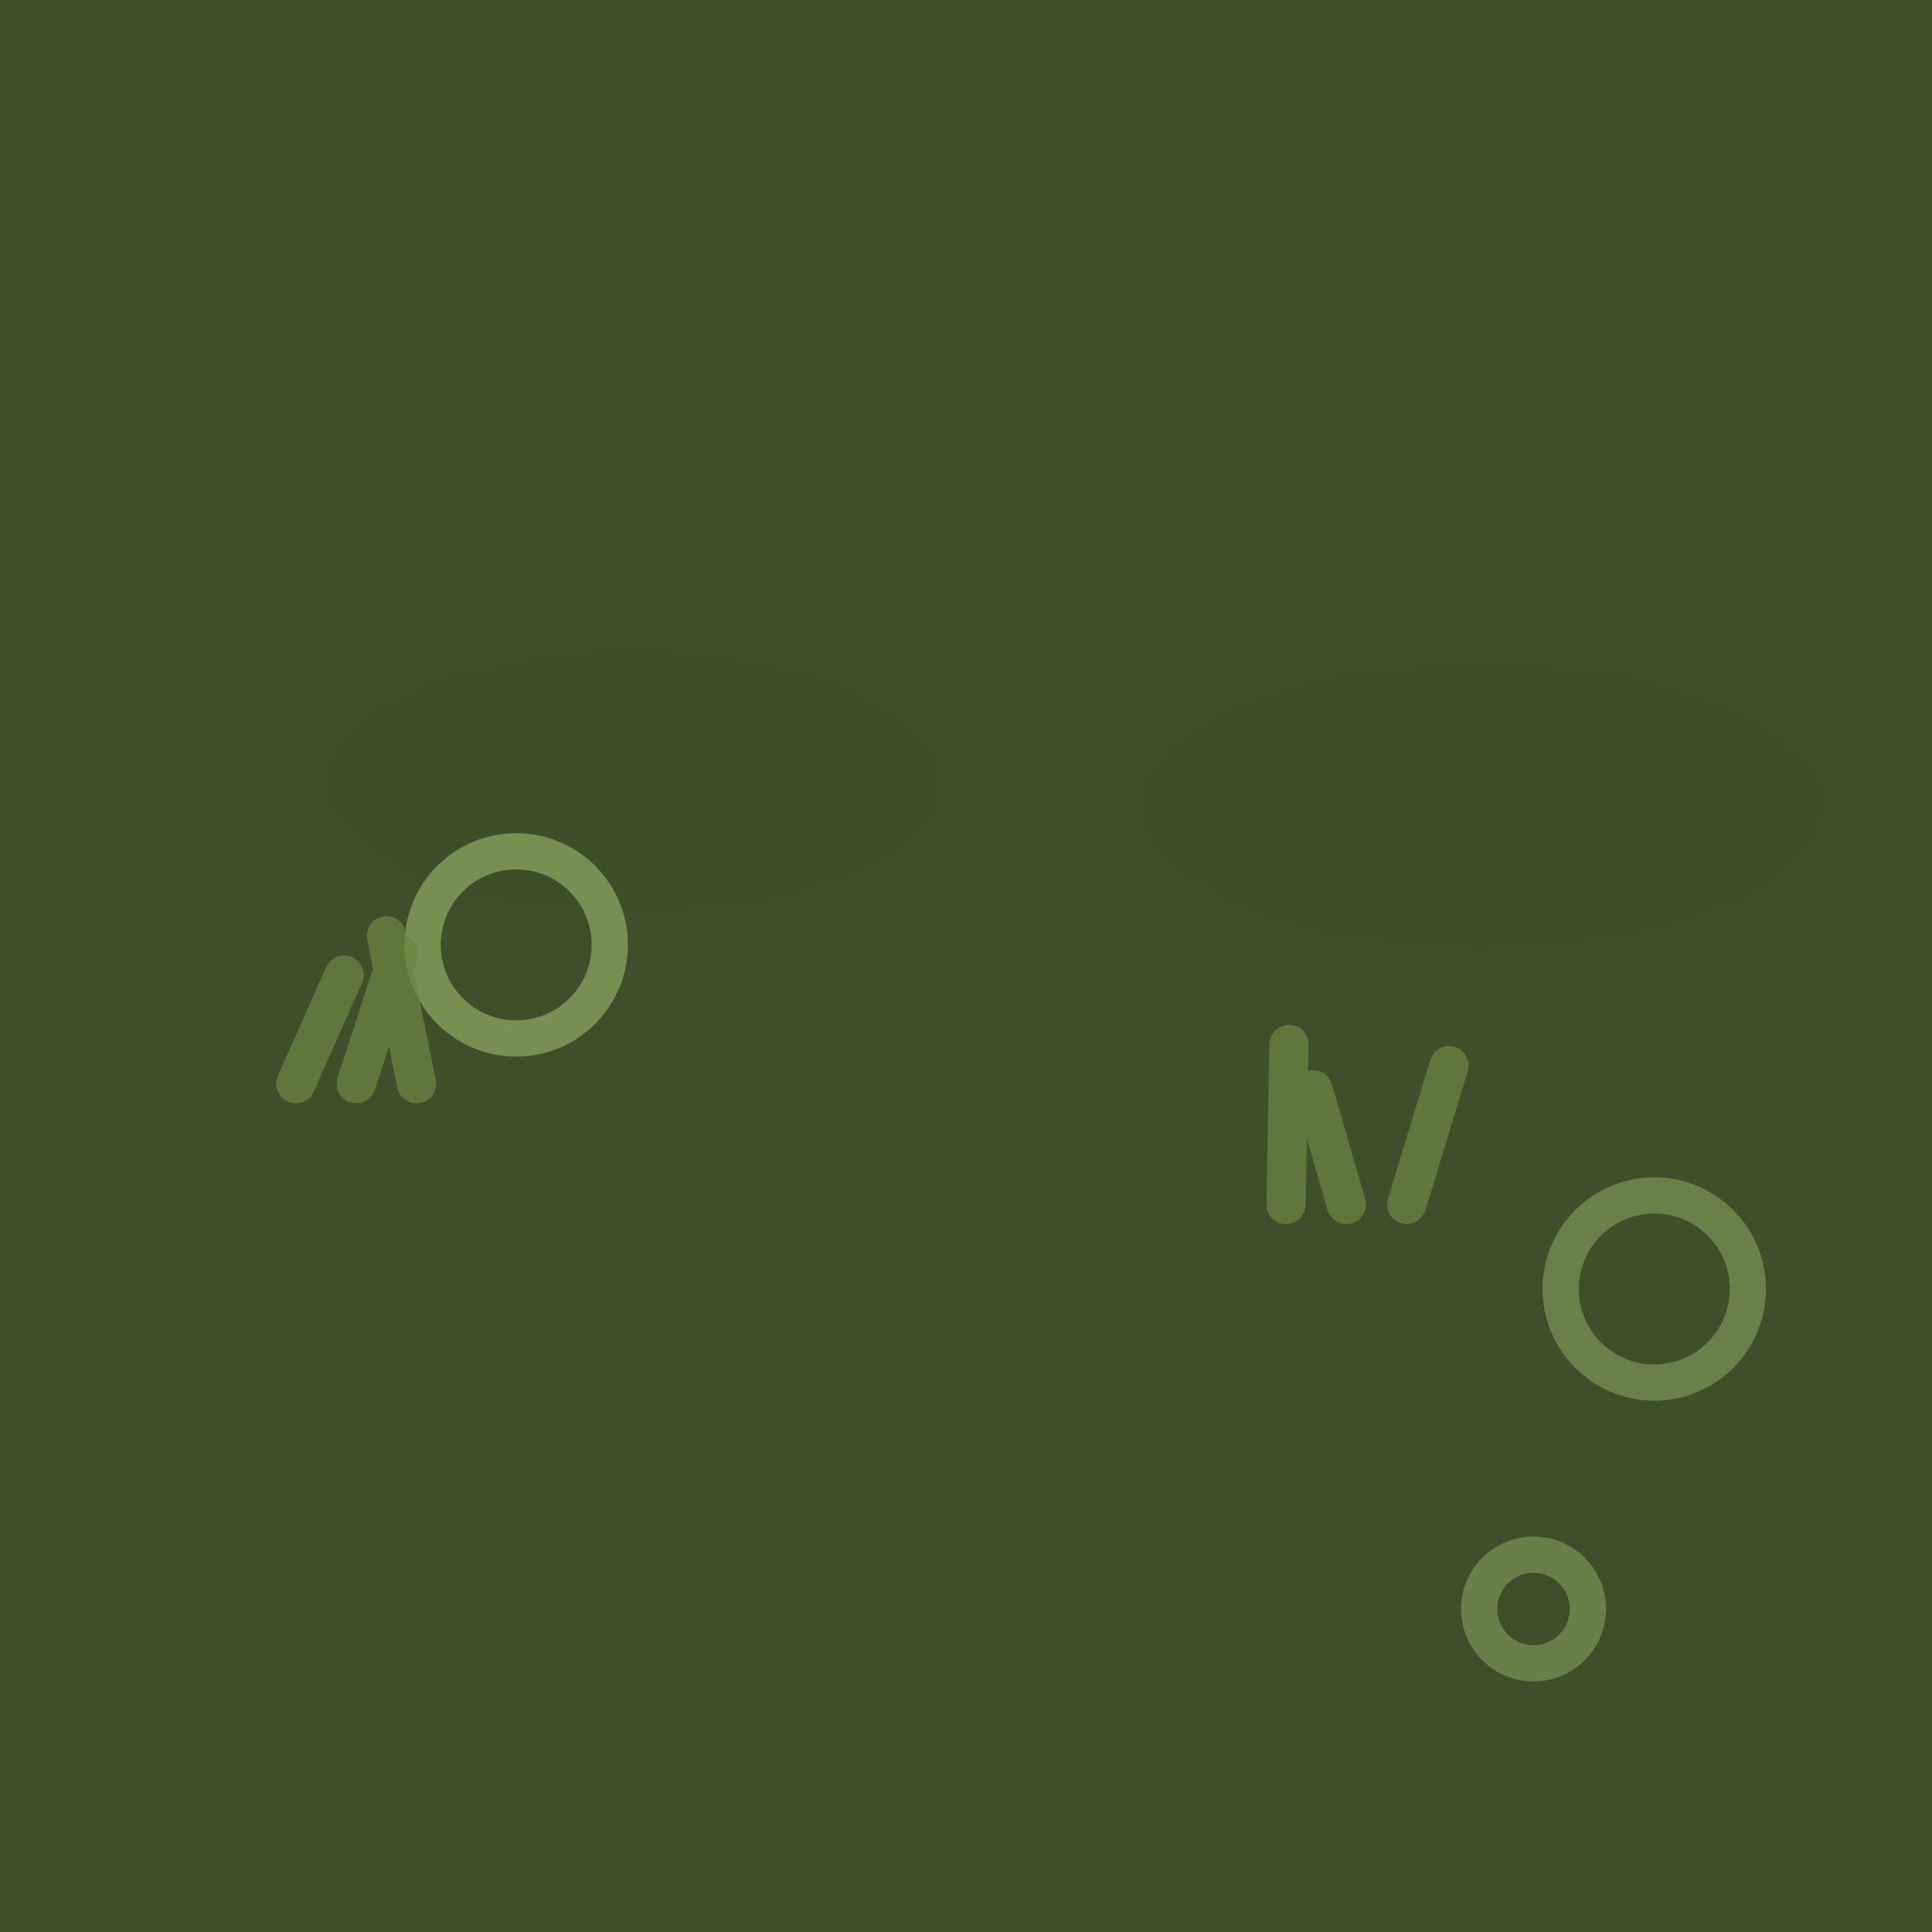
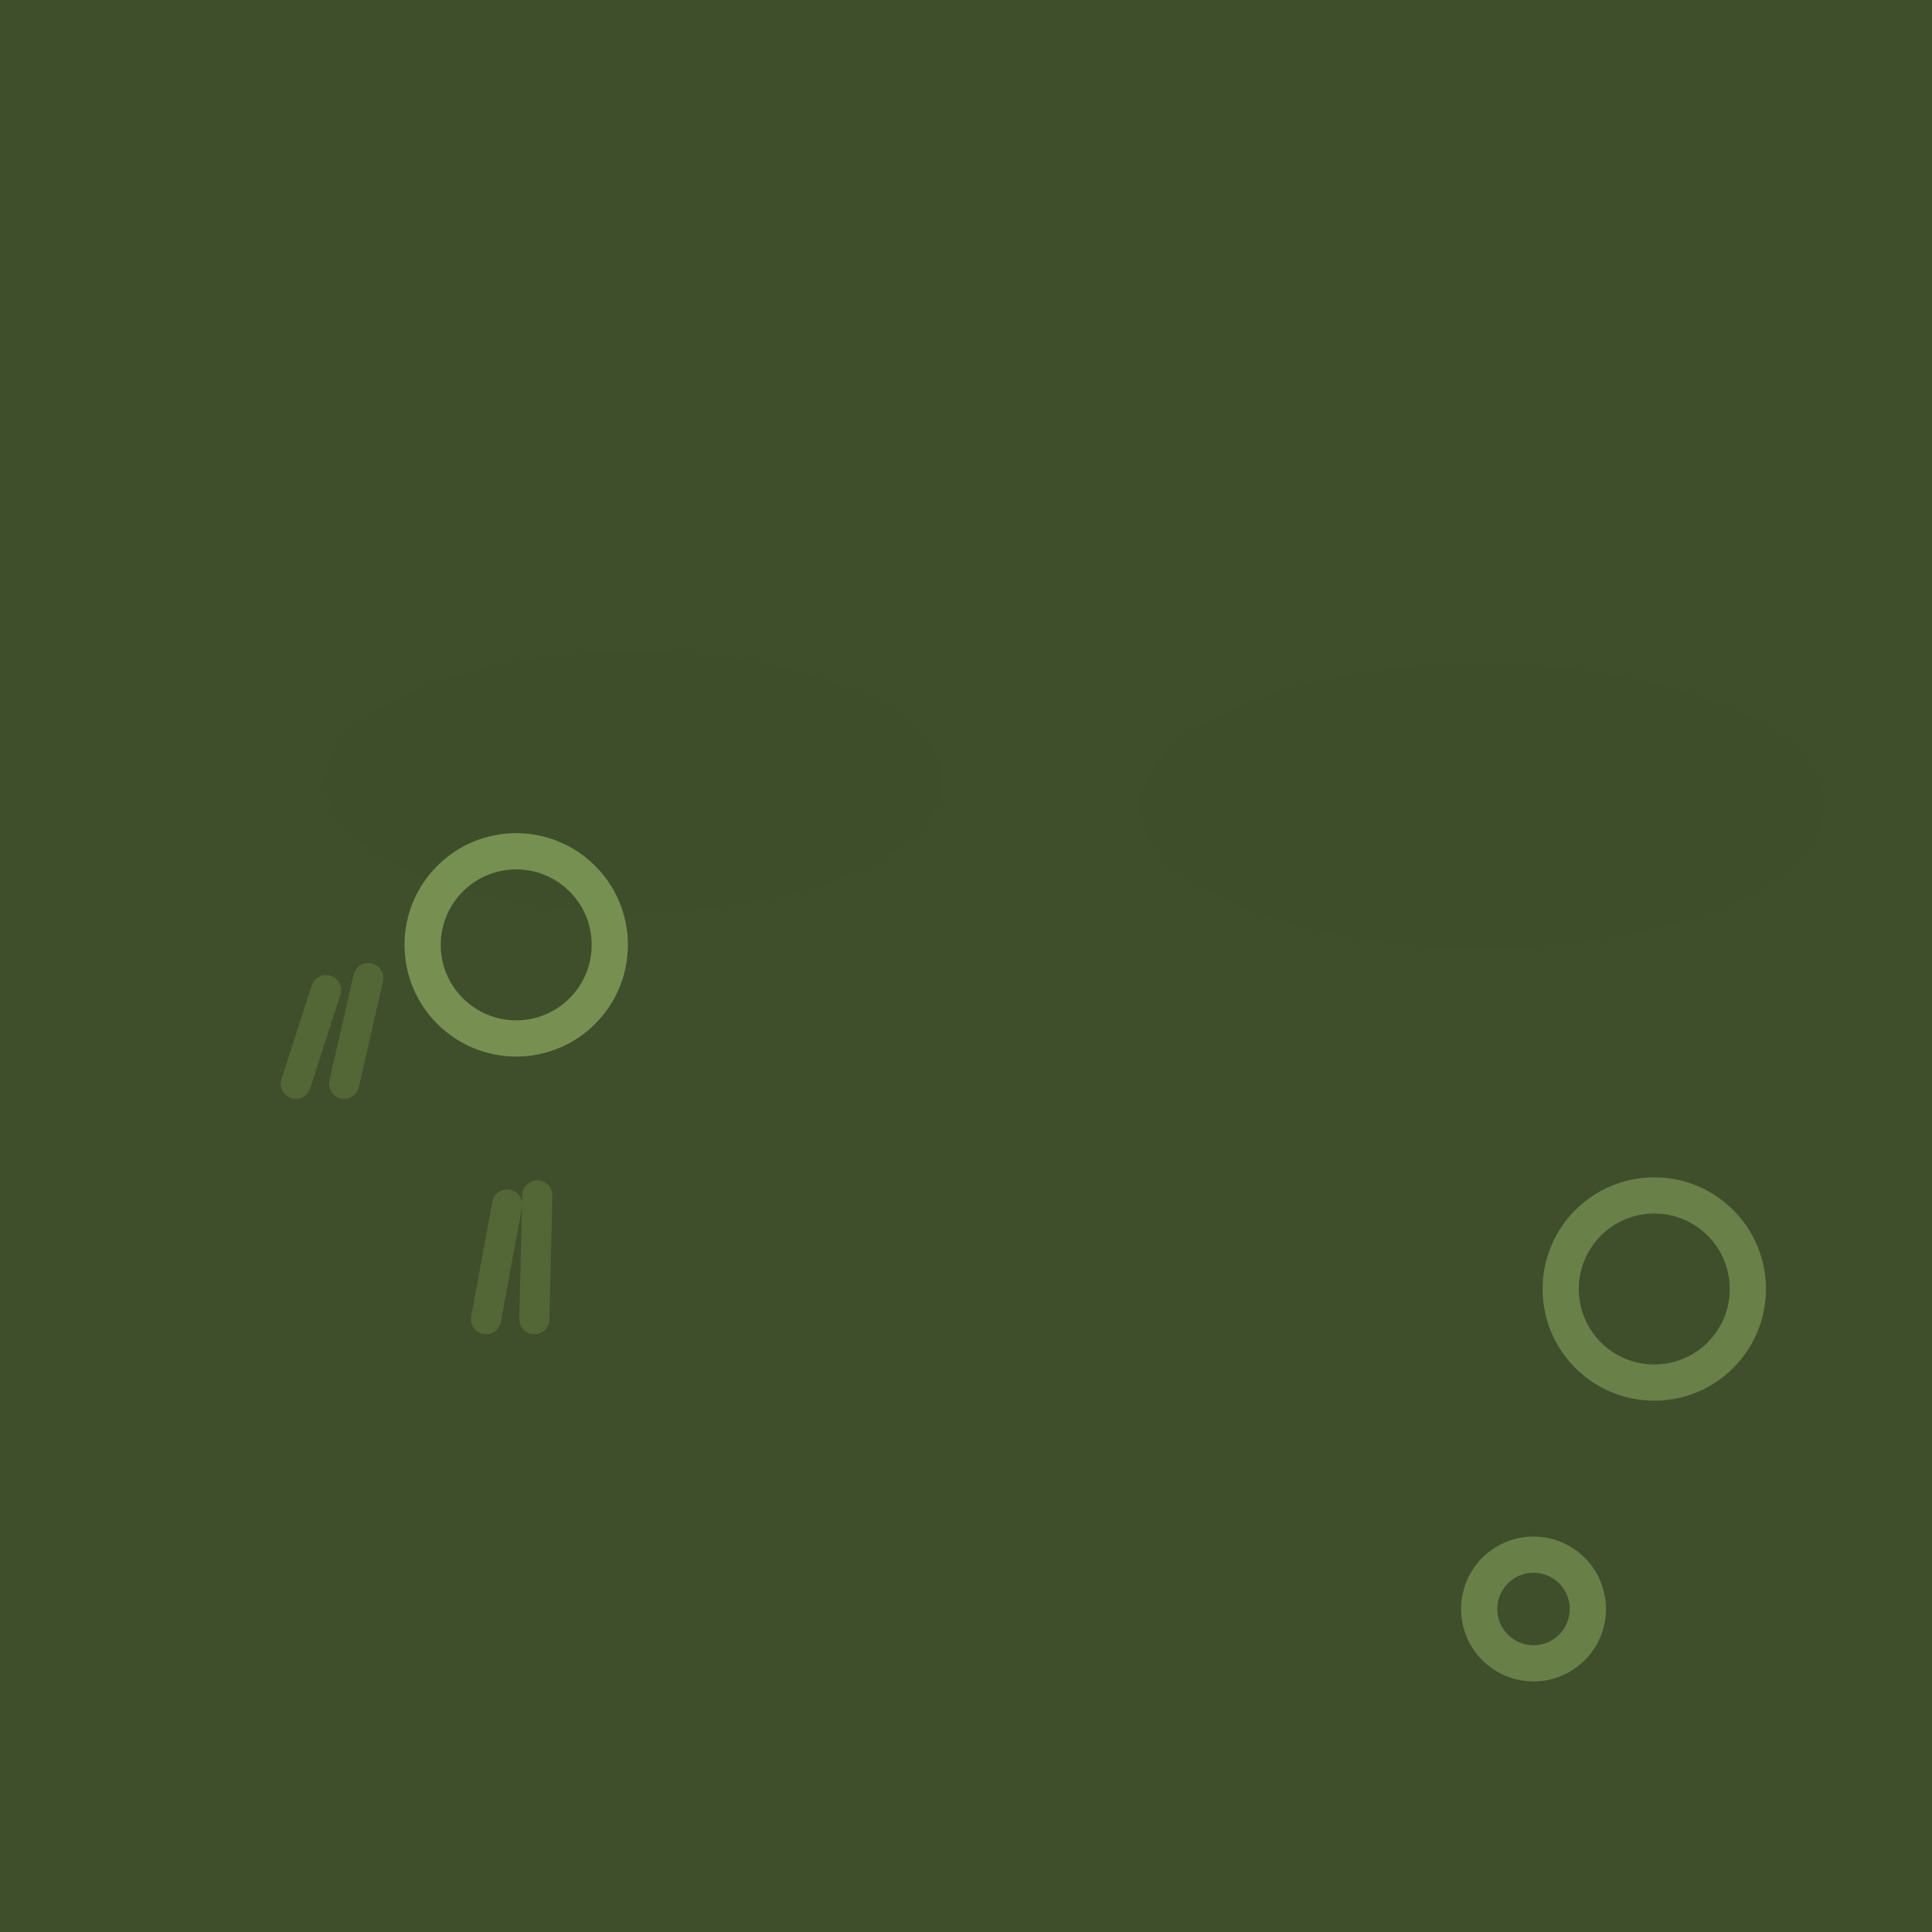
<svg xmlns="http://www.w3.org/2000/svg" viewBox="0 0 64 64" width="64" height="64">
  <rect width="64" height="64" fill="#3f4e2b" />
  <ellipse cx="21.0" cy="25.9" rx="10.2" ry="4.3" fill="#3c4f2a" opacity="0.43" />
  <ellipse cx="49.1" cy="26.7" rx="11.3" ry="4.7" fill="#3c4f2a" opacity="0.43" />
  <circle cx="17.1" cy="31.3" r="3.1" fill="none" stroke="#8fae62" stroke-width="1.2" opacity="0.69" />
  <circle cx="54.8" cy="42.7" r="3.1" fill="none" stroke="#8fae62" stroke-width="1.2" opacity="0.52" />
  <circle cx="50.8" cy="53.3" r="1.8" fill="none" stroke="#8fae62" stroke-width="1.2" opacity="0.51" />
-   <g stroke="#6b8442" stroke-width="1.3" stroke-linecap="round" opacity="0.75">
-     <line x1="9.8" y1="35.9" x2="11.4" y2="32.3" />
-     <line x1="11.8" y1="35.9" x2="13.2" y2="31.6" />
-     <line x1="13.8" y1="35.9" x2="12.8" y2="31.0" />
+   <g stroke="#6b8442" stroke-width="1.0" stroke-linecap="round" opacity="0.45">
+     <line x1="9.8" y1="35.9" x2="10.8" y2="32.8" />
+     <line x1="11.4" y1="35.9" x2="12.2" y2="32.4" />
  </g>
-   <g stroke="#6b8442" stroke-width="1.3" stroke-linecap="round" opacity="0.75">
-     <line x1="42.6" y1="39.9" x2="42.7" y2="34.6" />
-     <line x1="44.6" y1="39.9" x2="43.5" y2="36.1" />
-     <line x1="46.6" y1="39.9" x2="48.0" y2="35.3" />
+   <g stroke="#6b8442" stroke-width="1.0" stroke-linecap="round" opacity="0.45">
+     <line x1="16.1" y1="43.7" x2="16.8" y2="39.9" />
+     <line x1="17.7" y1="43.7" x2="17.8" y2="39.6" />
  </g>
</svg>
